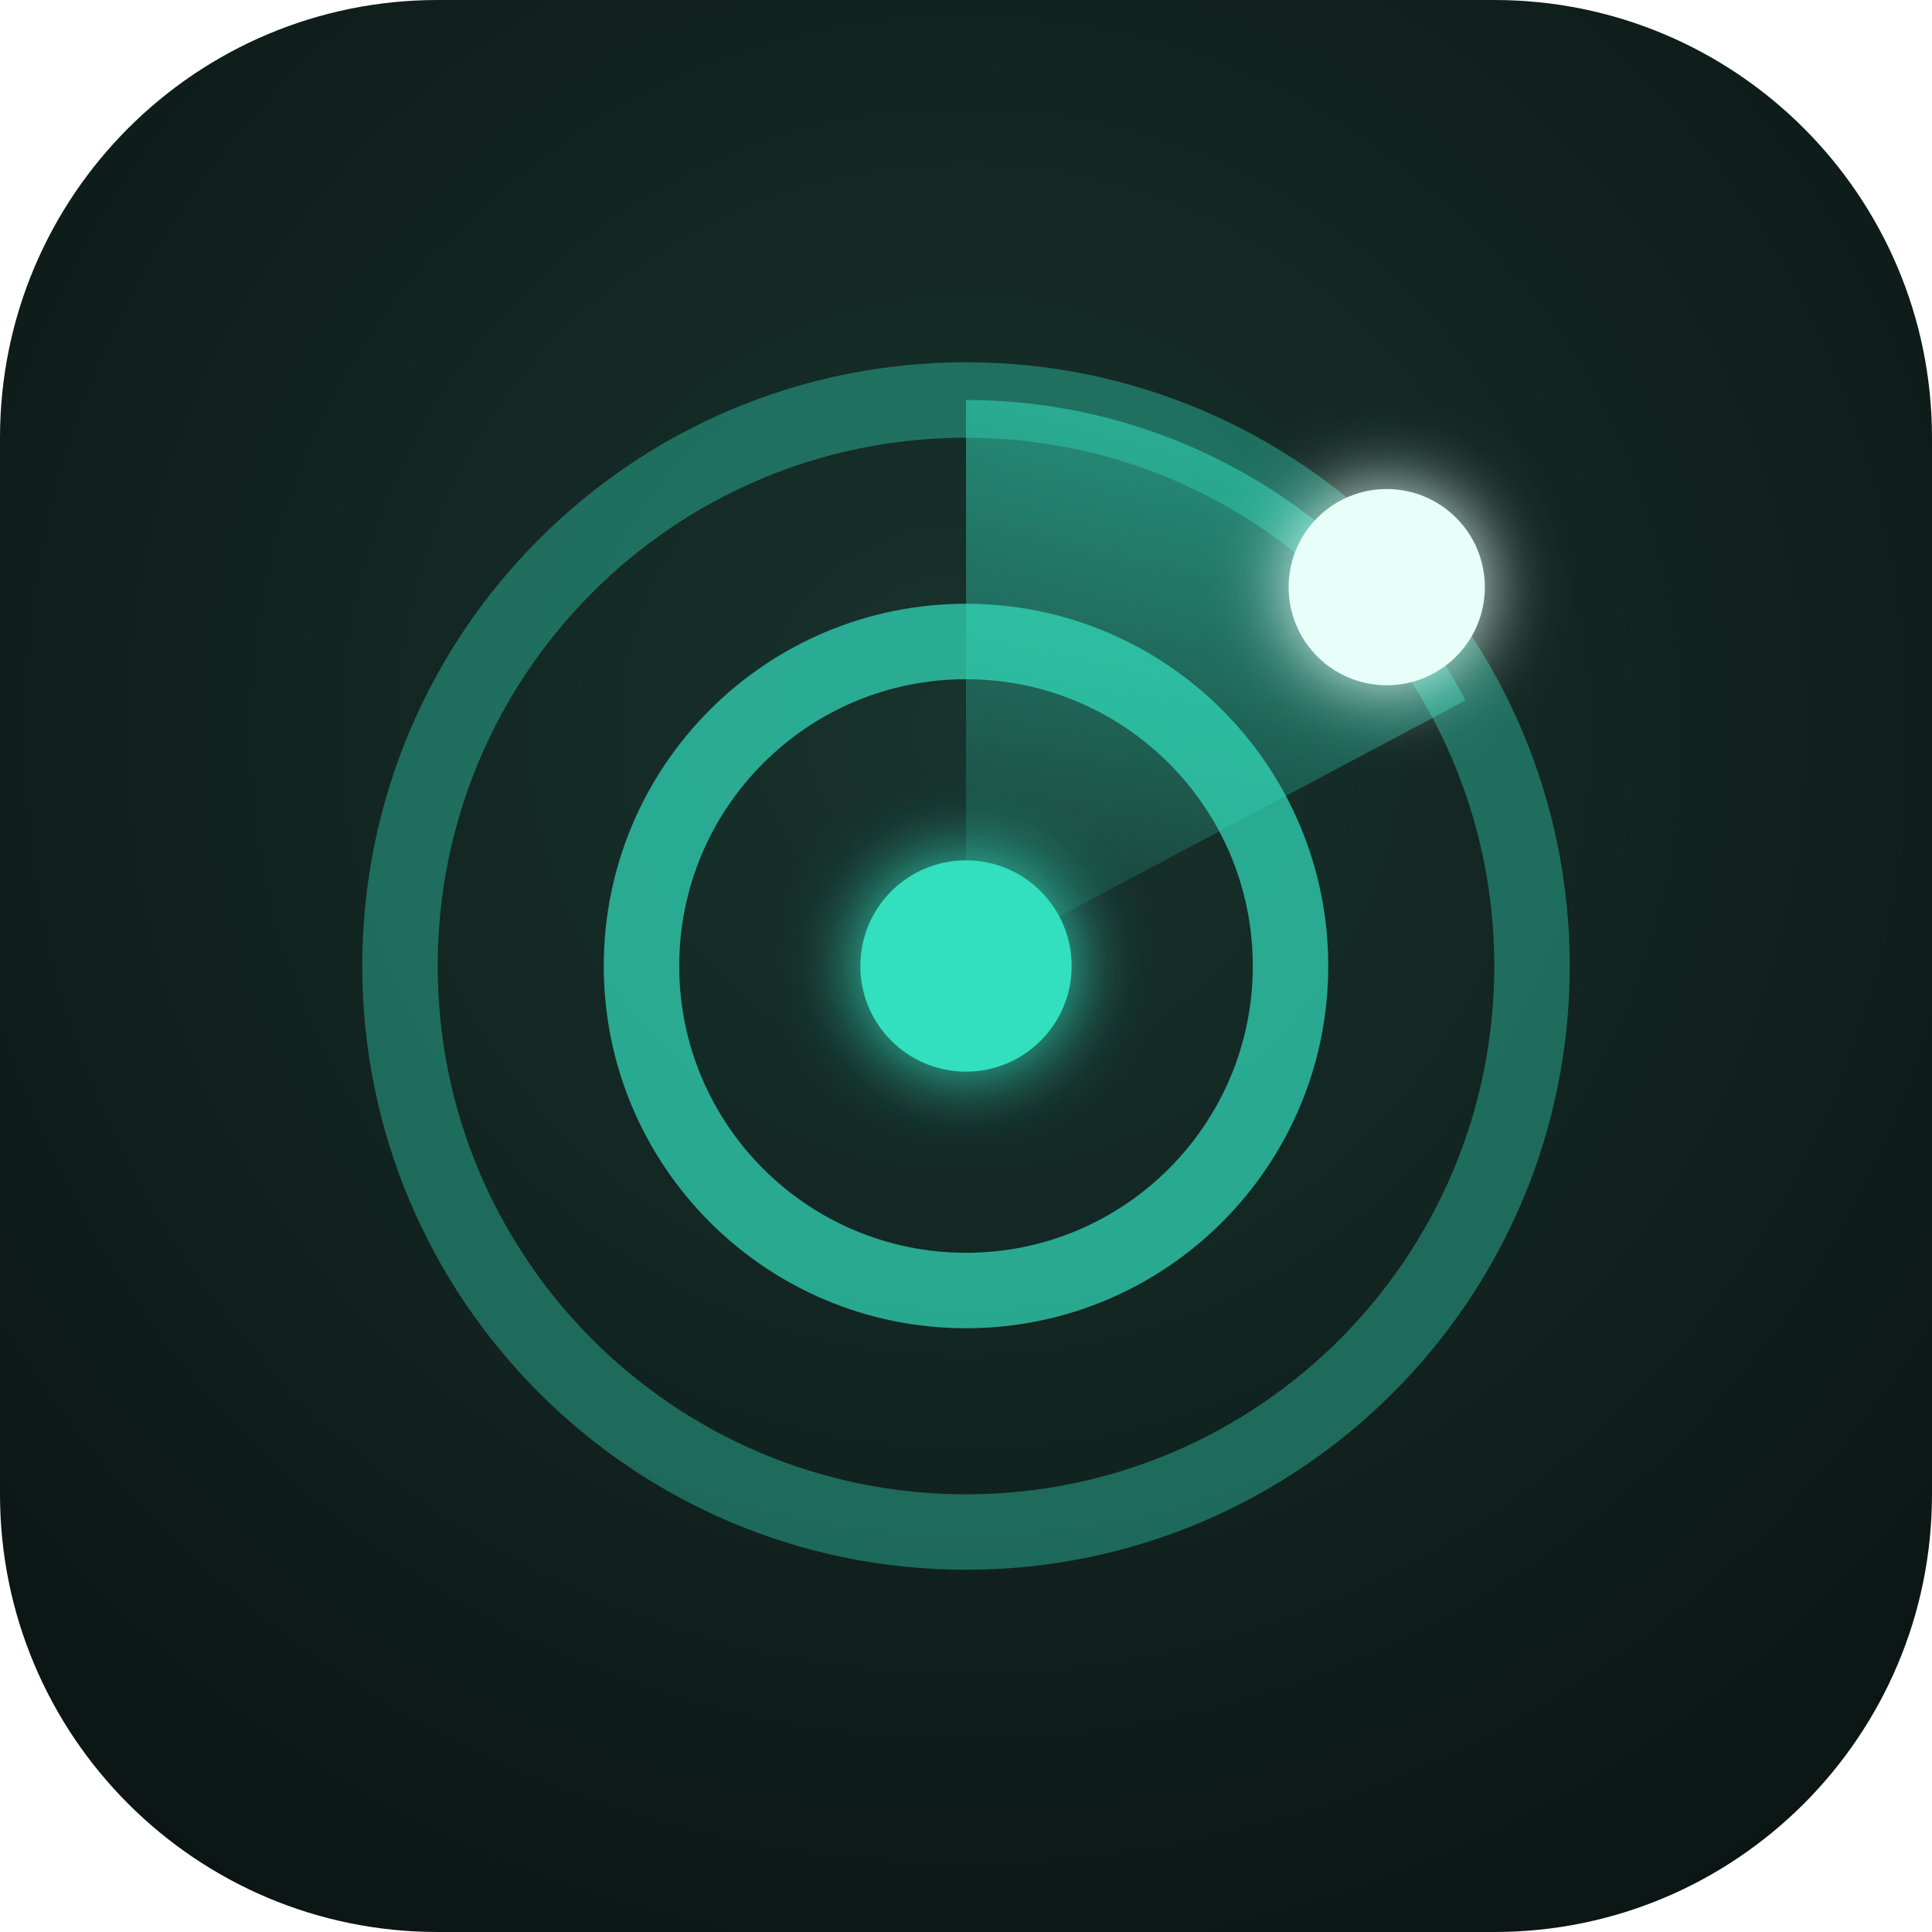
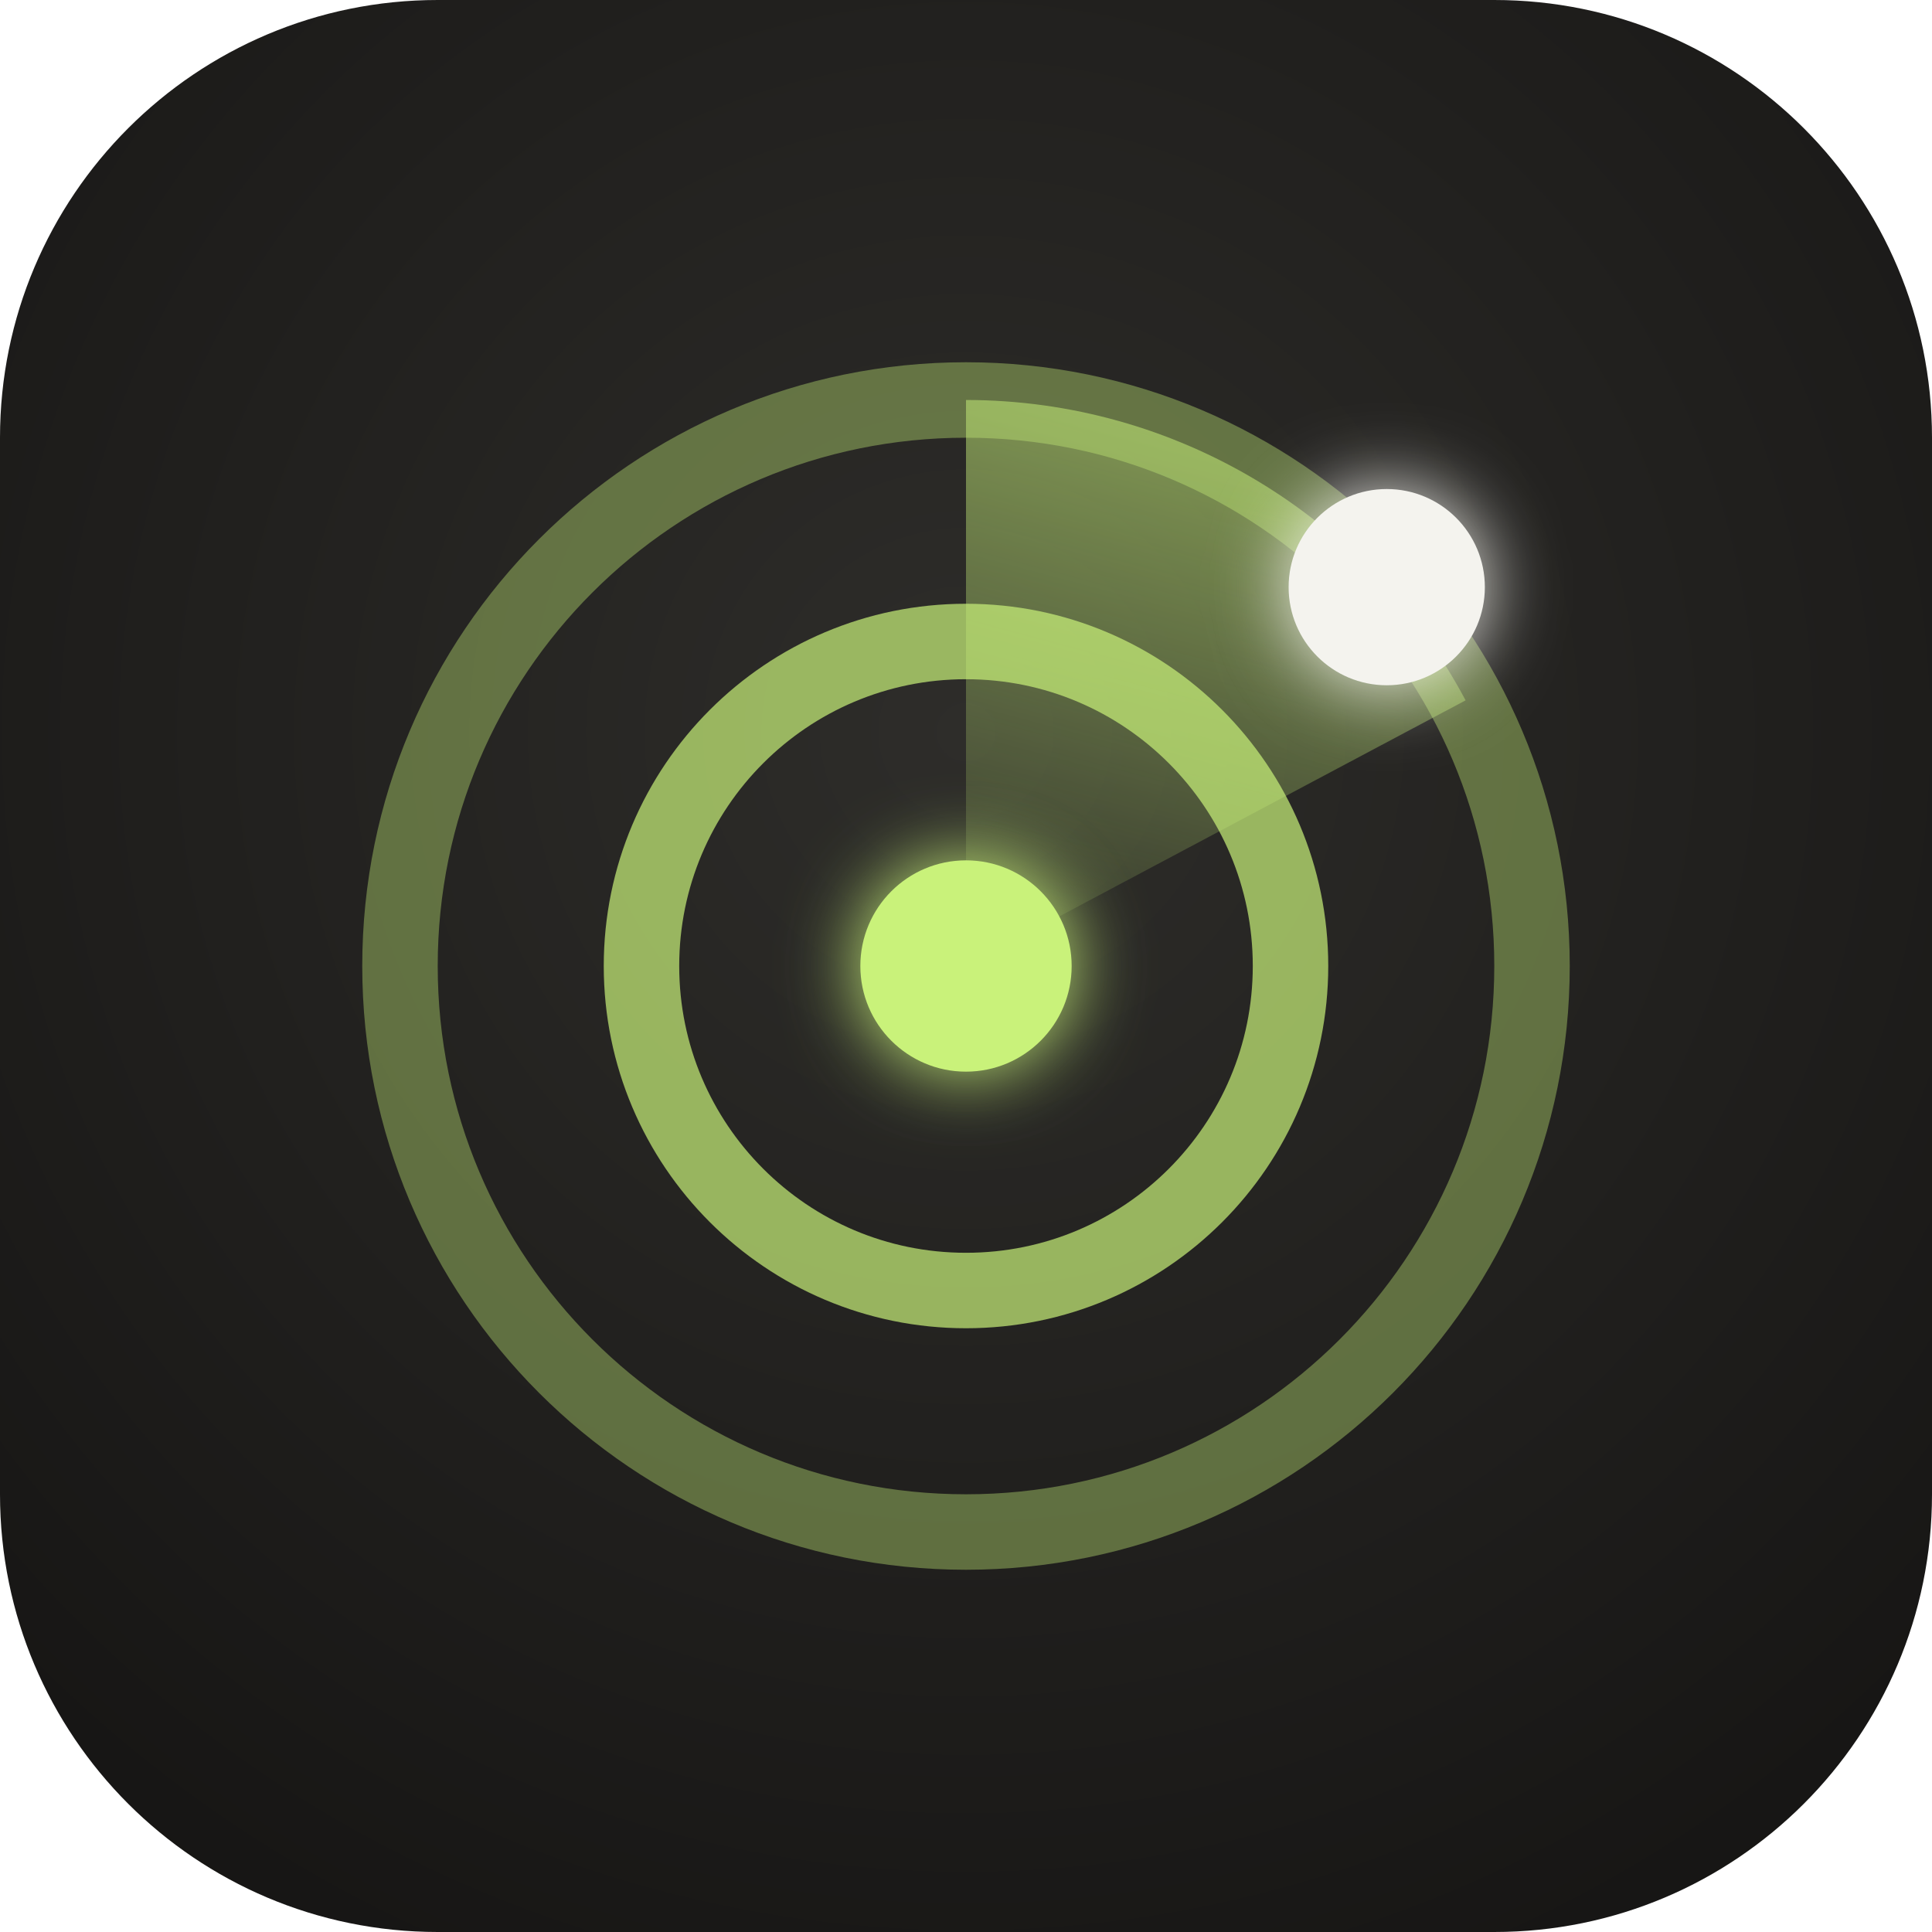
<svg xmlns="http://www.w3.org/2000/svg" viewBox="0 0 512 512">
  <defs>
    <radialGradient id="bg" cx="50%" cy="38%" r="78%">
-       <stop offset="0" stop-color="#18332D" />
-       <stop offset="1" stop-color="#0A1211" />
+       <stop offset="0" stop-color="#2E2D2A" />
+       <stop offset="1" stop-color="#141312" />
    </radialGradient>
    <linearGradient id="sw" x1="256" y1="256" x2="296.0" y2="106.0" gradientUnits="userSpaceOnUse">
-       <stop offset="0" stop-color="#33E0BF" stop-opacity=".05" />
-       <stop offset="1" stop-color="#33E0BF" stop-opacity=".55" />
+       <stop offset="0" stop-color="#C9F27A" stop-opacity=".05" />
+       <stop offset="1" stop-color="#C9F27A" stop-opacity=".55" />
    </linearGradient>
    <filter id="glow" x="-50%" y="-50%" width="200%" height="200%">
      <feGaussianBlur stdDeviation="10" result="b" />
      <feMerge>
        <feMergeNode in="b" />
        <feMergeNode in="SourceGraphic" />
      </feMerge>
    </filter>
  </defs>
  <rect width="512" height="512" rx="116" fill="url(#bg)" />
  <path d="M256 256 L256.0 106.0 A150 150 0 0 1 388.4 185.6 Z" fill="url(#sw)" />
-   <circle cx="256" cy="256" r="150" fill="none" stroke="#33E0BF" stroke-opacity=".38" stroke-width="20" />
-   <circle cx="256" cy="256" r="86" fill="none" stroke="#33E0BF" stroke-opacity=".7" stroke-width="20" />
-   <circle cx="256" cy="256" r="28" fill="#33E0BF" filter="url(#glow)" />
-   <circle cx="367.5" cy="155.6" r="26" fill="#E8FFF9" filter="url(#glow)" />
+   <circle cx="256" cy="256" r="150" fill="none" stroke="#C9F27A" stroke-opacity=".38" stroke-width="20" />
+   <circle cx="256" cy="256" r="86" fill="none" stroke="#C9F27A" stroke-opacity=".7" stroke-width="20" />
+   <circle cx="256" cy="256" r="28" fill="#C9F27A" filter="url(#glow)" />
+   <circle cx="367.5" cy="155.6" r="26" fill="#F4F3EE" filter="url(#glow)" />
</svg>
